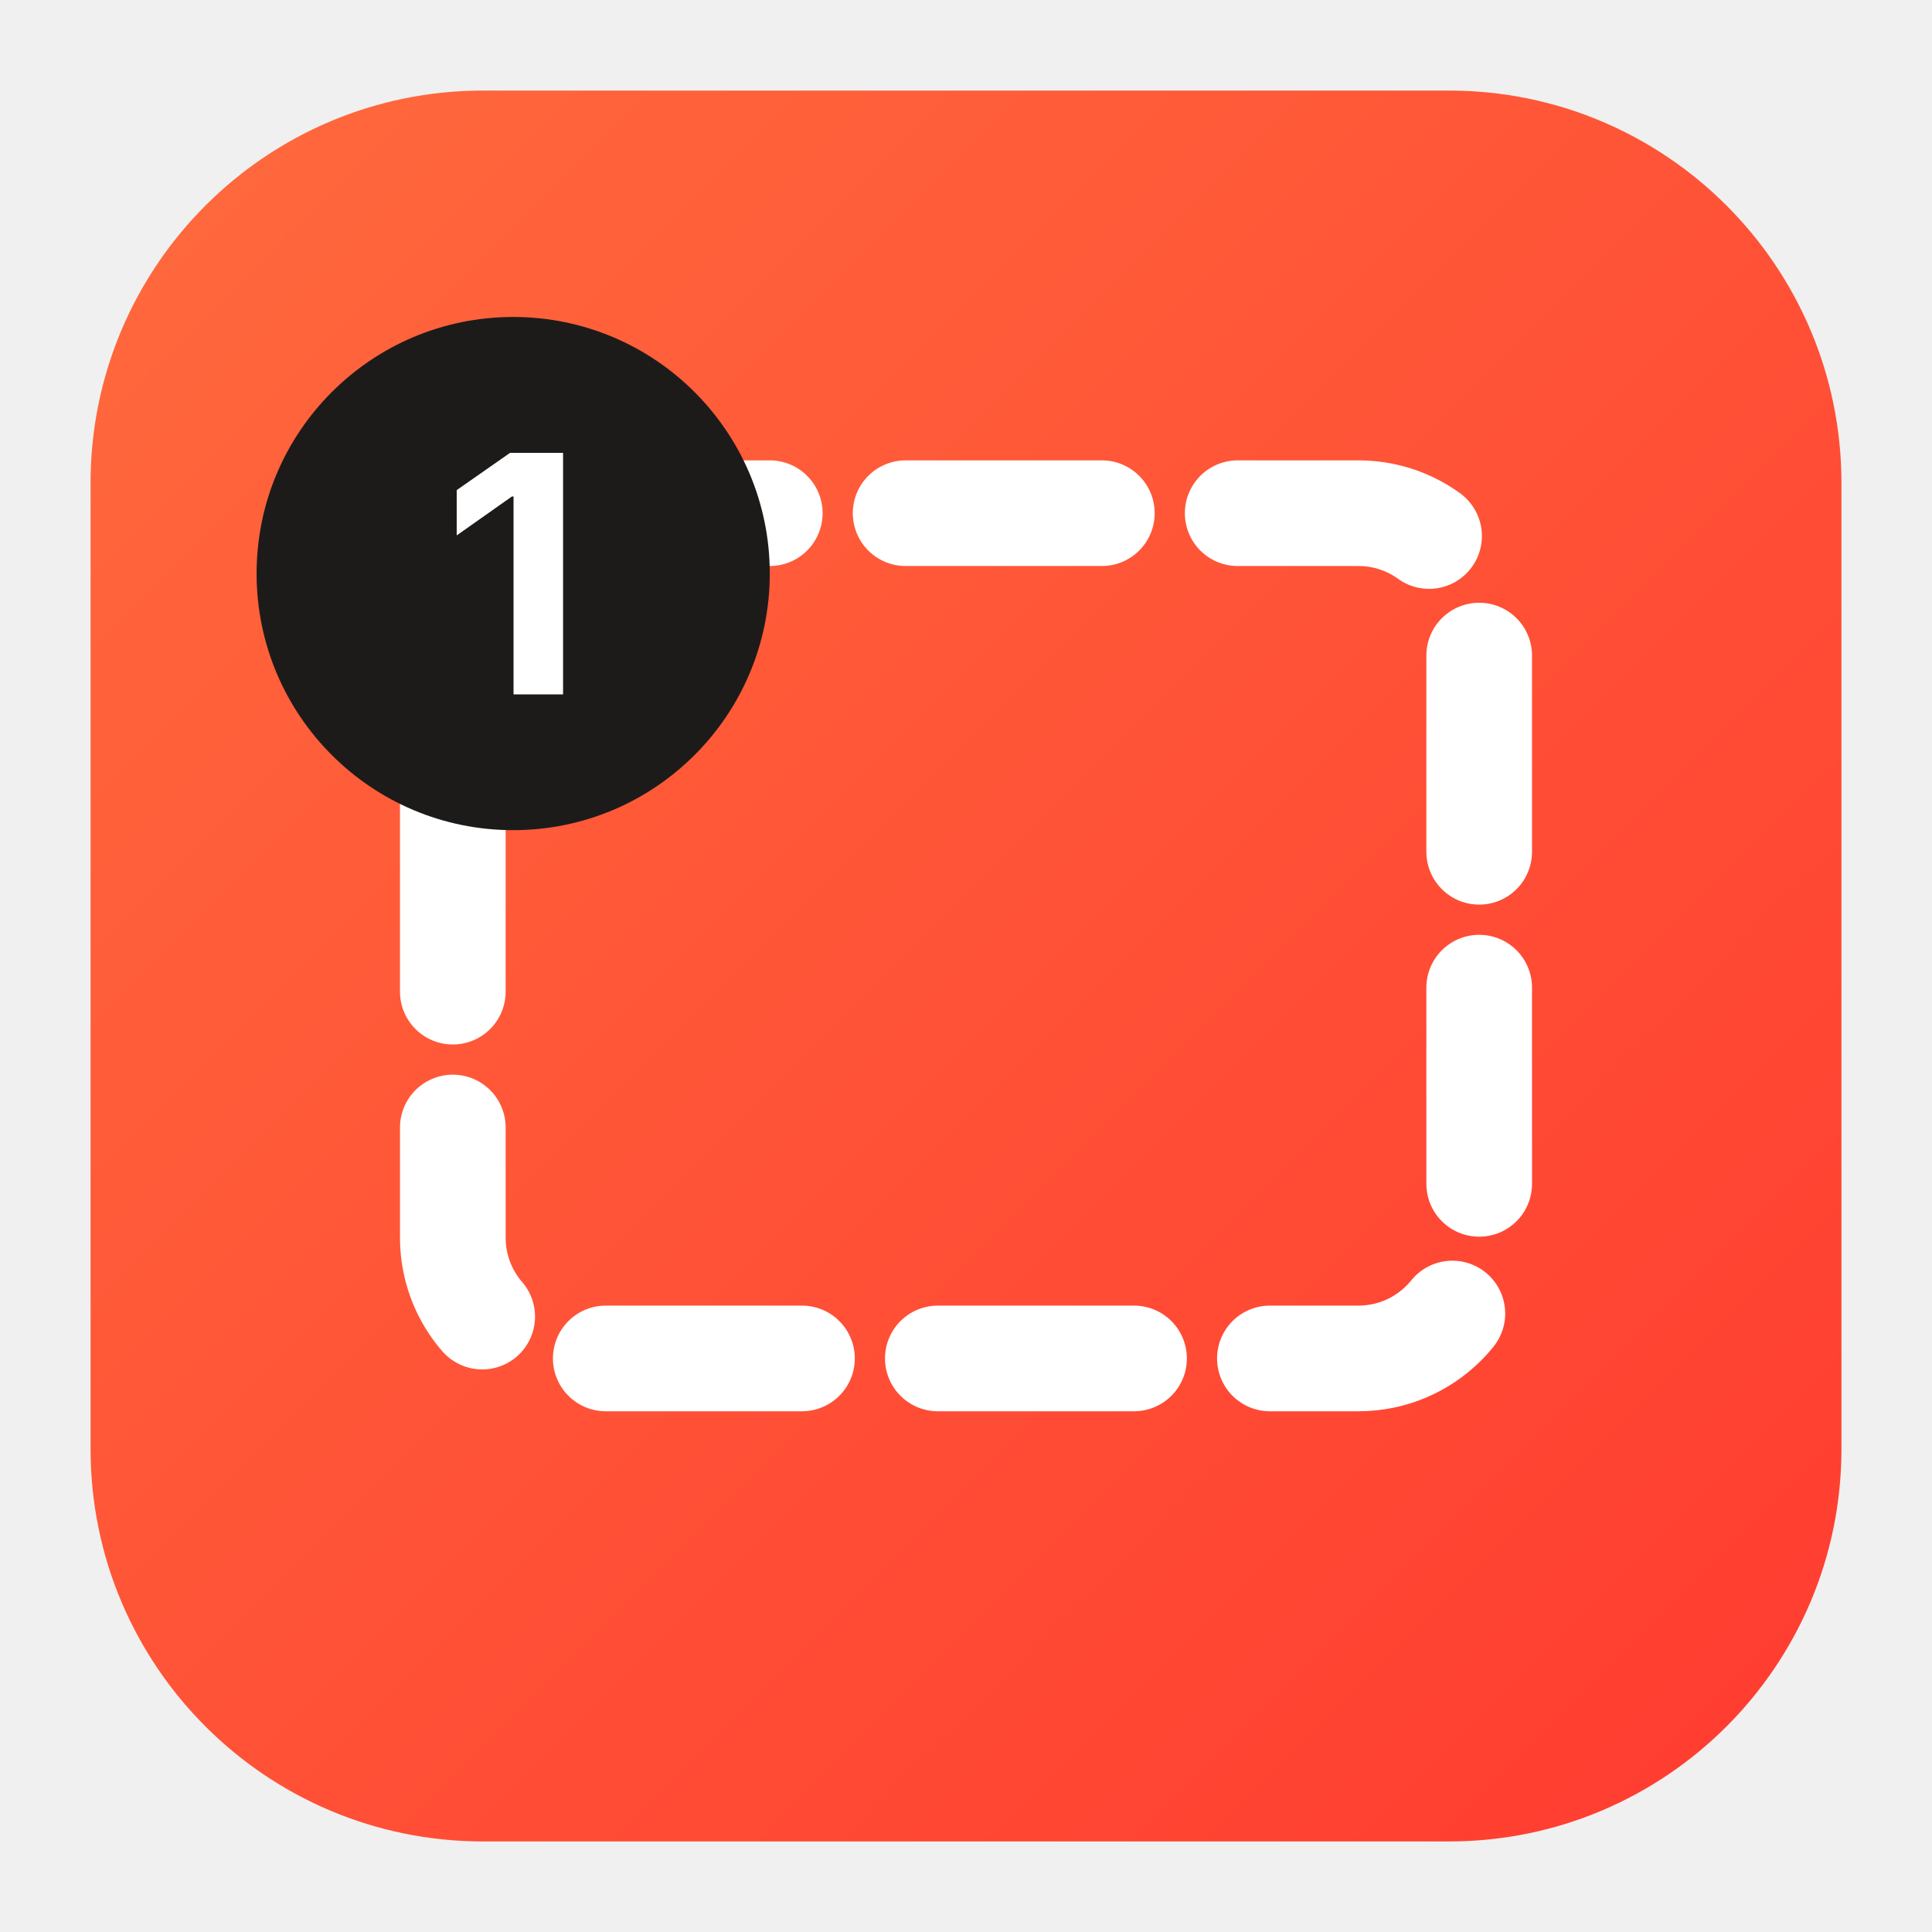
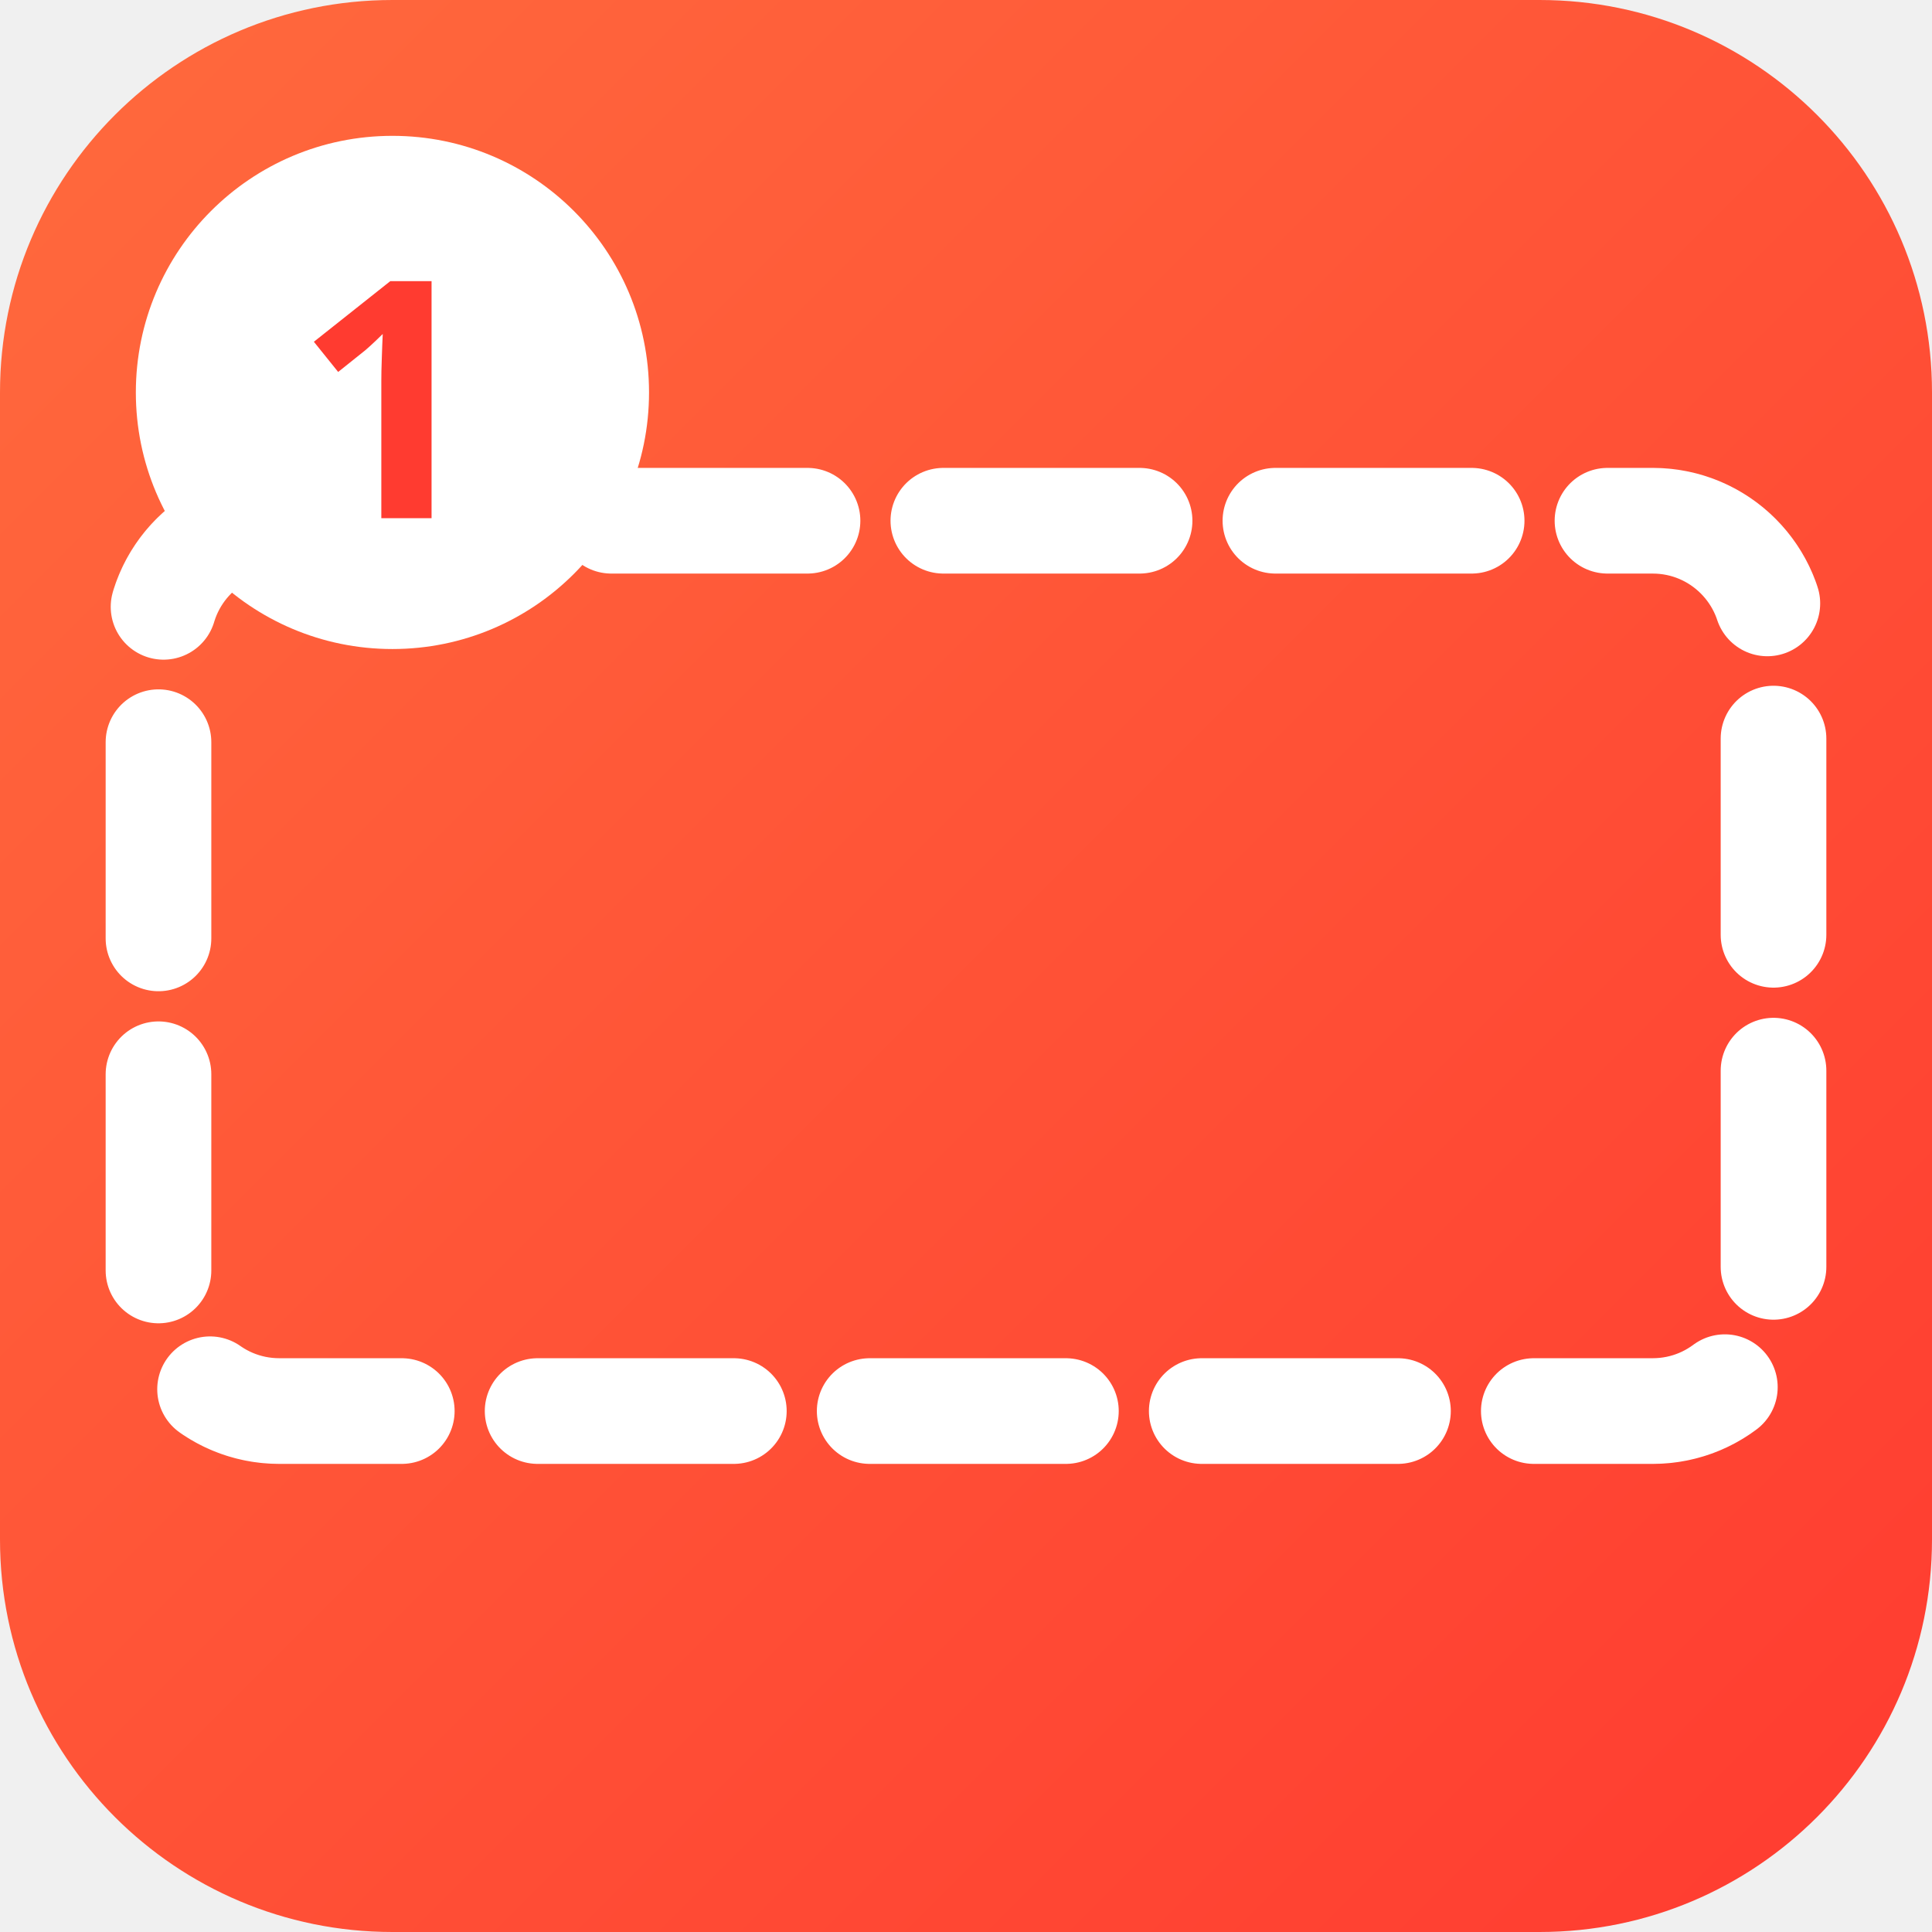
- <svg xmlns="http://www.w3.org/2000/svg" width="128" height="128" viewBox="0 0 128 128">
-   <defs>
-     <linearGradient id="bg" x1="0" y1="0" x2="1" y2="1">
-       <stop offset="0" stop-color="#ff6a3d" />
-       <stop offset="1" stop-color="#ff3b30" />
+ <svg xmlns="http://www.w3.org/2000/svg" width="128" height="128" viewBox="0 0 128 128" version="1.1" id="svg3">
+   <defs id="defs2">
+     <linearGradient id="bg" x1="6" y1="6" x2="122" y2="122" gradientUnits="userSpaceOnUse" gradientTransform="matrix(1.103448,0,0,1.103448,-6.62069,-6.62069)">
+       <stop offset="0" stop-color="#ff6a3d" id="stop1" />
+       <stop offset="1" stop-color="#ff3b30" id="stop2" />
    </linearGradient>
  </defs>
-   <rect x="6" y="6" width="116" height="116" rx="26" fill="url(#bg)" />
-   <rect x="30" y="34" width="68" height="56" rx="8" fill="none" stroke="#ffffff" stroke-width="7" stroke-dasharray="13 9" stroke-linecap="round" />
-   <circle cx="34" cy="38" r="17" fill="#1d1b1a" />
-   <text x="34" y="38" fill="#ffffff" font-family="-apple-system, Segoe UI, system-ui, sans-serif" font-size="22" font-weight="700" text-anchor="middle" dominant-baseline="central">1</text>
+   <rect x="1e-07" y="1e-07" width="128" height="128" rx="26" fill="url(#bg)" id="rect2" style="fill:url(#bg);stroke-width:1" ry="26" />
+   <rect x="10.5" y="34.5" width="107" height="58.986" rx="8" fill="none" stroke="#ffffff" stroke-width="7" stroke-dasharray="13, 9" stroke-linecap="round" id="rect3" ry="8" />
+   <g id="g3" transform="translate(-8.209011,-12.20901)">
+     <circle cx="34.209" cy="38.209" r="17" fill="#1d1b1a" id="circle3" style="fill:#ffffff;fill-opacity:1" />
+     <text x="34" y="38" fill="#ffffff" font-family="'-apple-system', 'Segoe UI', system-ui, sans-serif" font-size="22px" font-weight="700" text-anchor="middle" dominant-baseline="central" id="text3" style="fill:#ff3b30;fill-opacity:1">
+       <tspan style="font-style:normal;font-variant:normal;font-weight:bold;font-stretch:normal;font-family:'Noto Sans JP';-inkscape-font-specification:'Noto Sans JP Bold';fill:#ff3b30;fill-opacity:1" id="tspan3">1</tspan>
+     </text>
+   </g>
</svg>
